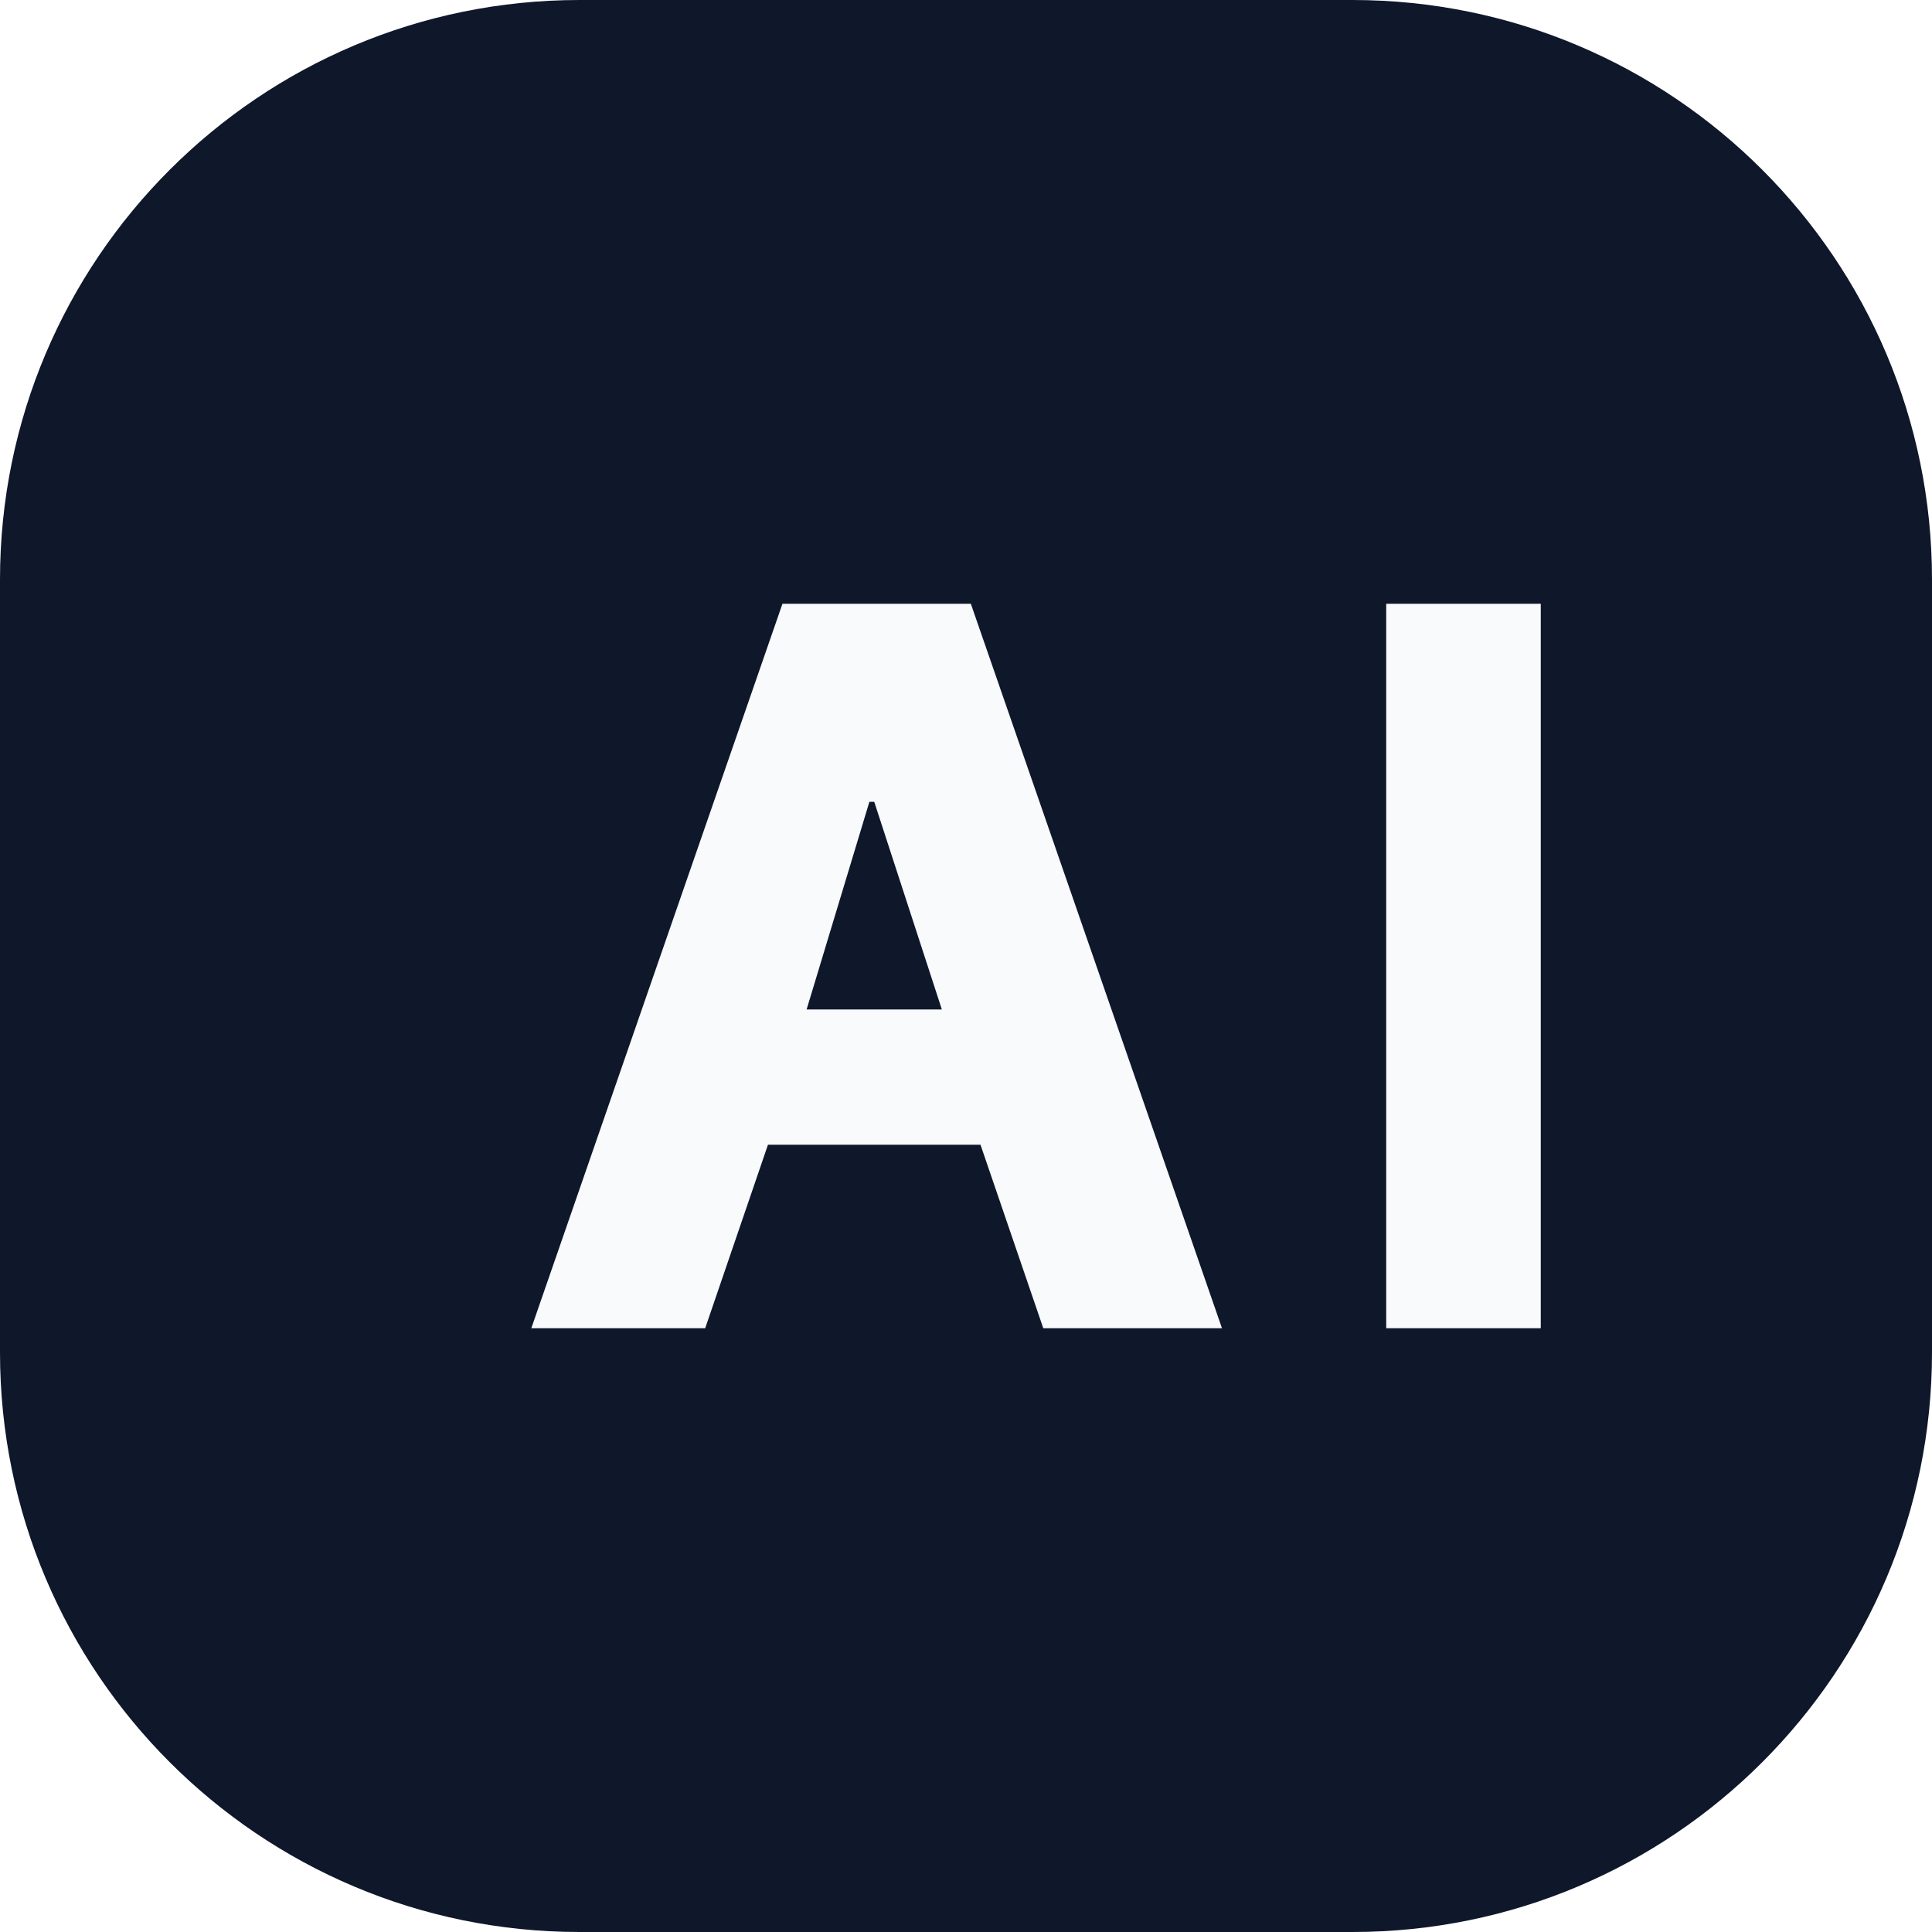
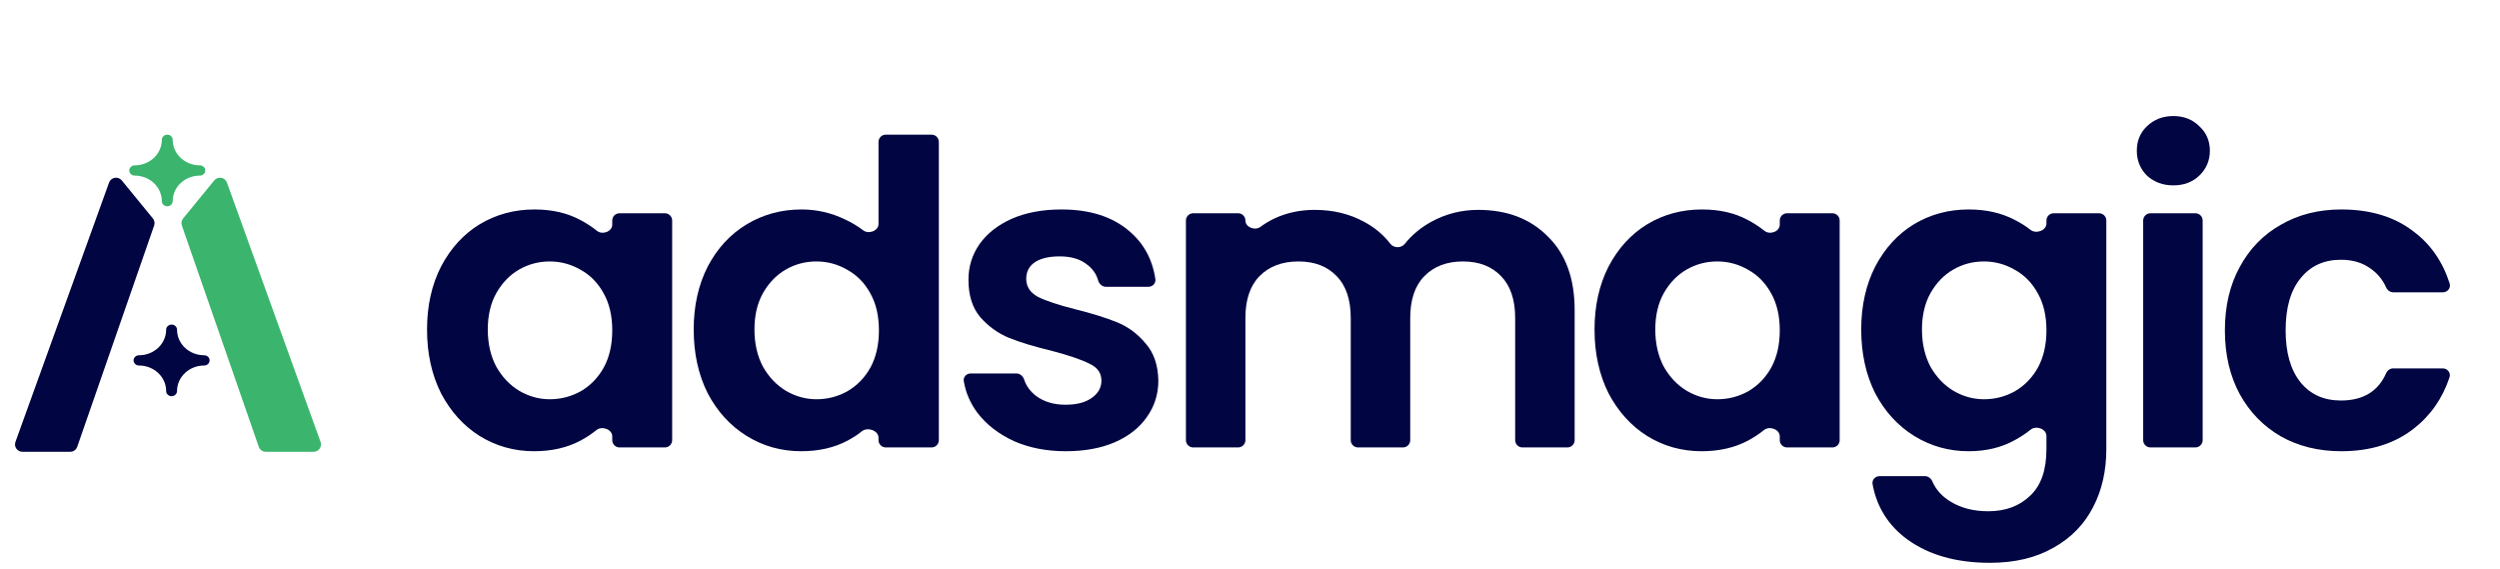
- <svg xmlns="http://www.w3.org/2000/svg" width="40" height="40" viewBox="0 0 40 40" fill="none">
-   <rect width="40" height="40" rx="12" fill="#0F172A" />
-   <path d="M11 27.5L16.2 12.5H20.1L25.3 27.5H21.6L20.3 23.7H15.9L14.6 27.5H11ZM16.7 20.9H19.5L18.1 16.6H18L16.7 20.9ZM28.7 27.5V12.5H31.9V27.5H28.7Z" fill="#F8FAFC" />
+ <svg xmlns="http://www.w3.org/2000/svg" width="145" height="33" viewBox="0 0 145 33" fill="none">
+   <path d="M10.021 11.668C10.021 11.275 10.187 10.897 10.482 10.619C10.778 10.341 11.179 10.185 11.597 10.185C11.68 10.185 11.76 10.153 11.819 10.098C11.879 10.042 11.912 9.967 11.912 9.888C11.912 9.809 11.879 9.734 11.819 9.678C11.76 9.622 11.68 9.591 11.597 9.591C11.179 9.591 10.778 9.435 10.482 9.157C10.187 8.878 10.021 8.501 10.021 8.108C10.021 8.029 9.987 7.953 9.928 7.898C9.869 7.842 9.789 7.811 9.706 7.811C9.622 7.811 9.542 7.842 9.483 7.898C9.424 7.953 9.39 8.029 9.39 8.108C9.39 8.501 9.224 8.878 8.929 9.157C8.633 9.435 8.232 9.591 7.814 9.591C7.731 9.591 7.651 9.622 7.592 9.678C7.532 9.734 7.499 9.809 7.499 9.888C7.499 9.967 7.532 10.042 7.592 10.098C7.651 10.153 7.731 10.185 7.814 10.185C8.232 10.185 8.633 10.341 8.929 10.619C9.224 10.897 9.39 11.275 9.39 11.668C9.39 11.747 9.424 11.822 9.483 11.878C9.542 11.934 9.622 11.965 9.706 11.965C9.789 11.965 9.869 11.934 9.928 11.878C9.987 11.822 10.021 11.747 10.021 11.668Z" fill="#3BB56D" />
+   <path d="M10.272 22.682C10.272 22.289 10.438 21.912 10.733 21.633C11.029 21.355 11.43 21.199 11.848 21.199C11.931 21.199 12.011 21.168 12.07 21.112C12.129 21.056 12.163 20.981 12.163 20.902C12.163 20.823 12.129 20.748 12.07 20.692C12.011 20.637 11.931 20.605 11.848 20.605C11.43 20.605 11.029 20.449 10.733 20.171C10.438 19.892 10.272 19.515 10.272 19.122C10.272 19.043 10.238 18.967 10.179 18.912C10.12 18.856 10.04 18.825 9.956 18.825C9.873 18.825 9.793 18.856 9.734 18.912C9.674 18.967 9.641 19.043 9.641 19.122C9.641 19.515 9.475 19.892 9.18 20.171C8.884 20.449 8.483 20.605 8.065 20.605C7.982 20.605 7.902 20.637 7.842 20.692C7.783 20.748 7.75 20.823 7.75 20.902C7.75 20.981 7.783 21.056 7.842 21.112C7.902 21.168 7.982 21.199 8.065 21.199C8.483 21.199 8.884 21.355 9.18 21.633C9.475 21.912 9.641 22.289 9.641 22.682C9.641 22.761 9.674 22.837 9.734 22.892C9.793 22.948 9.873 22.979 9.956 22.979C10.04 22.979 10.12 22.948 10.179 22.892C10.238 22.837 10.272 22.761 10.272 22.682Z" fill="#010542" />
+   <path d="M15.015 25.915L10.552 13.08C10.504 12.94 10.531 12.785 10.625 12.67L12.43 10.465C12.642 10.207 13.055 10.278 13.168 10.591L18.6 25.631C18.701 25.91 18.493 26.203 18.195 26.203H15.422C15.238 26.203 15.075 26.088 15.015 25.915Z" fill="#3BB56D" />
+   <path d="M4.481 25.915L8.944 13.08C8.993 12.94 8.965 12.785 8.871 12.67L7.066 10.465C6.855 10.207 6.441 10.278 6.328 10.591L0.896 25.631C0.796 25.91 1.003 26.203 1.301 26.203H4.075C4.258 26.203 4.421 26.088 4.481 25.915Z" fill="#010542" />
+   <path d="M24.778 19.111C24.778 17.738 25.049 16.52 25.591 15.458C26.15 14.396 26.898 13.579 27.834 13.007C28.788 12.435 29.847 12.149 31.014 12.149C32.033 12.149 32.92 12.353 33.676 12.762C34.029 12.948 34.349 13.156 34.636 13.387C34.953 13.642 35.525 13.433 35.525 13.027V12.79C35.525 12.557 35.714 12.369 35.947 12.369H38.578C38.811 12.369 39.001 12.557 39.001 12.79V25.53C39.001 25.762 38.811 25.951 38.578 25.951H35.947C35.714 25.951 35.525 25.762 35.525 25.53V25.31C35.525 24.898 34.927 24.685 34.605 24.945C34.328 25.17 34.018 25.374 33.676 25.558C32.904 25.967 32.008 26.171 30.989 26.171C29.839 26.171 28.788 25.877 27.834 25.289C26.898 24.7 26.15 23.875 25.591 22.813C25.049 21.734 24.778 20.5 24.778 19.111ZM35.525 19.16C35.525 18.326 35.361 17.616 35.032 17.027C34.703 16.422 34.26 15.965 33.701 15.654C33.142 15.328 32.542 15.164 31.901 15.164C31.261 15.164 30.669 15.319 30.127 15.63C29.584 15.94 29.141 16.398 28.796 17.003C28.467 17.591 28.303 18.294 28.303 19.111C28.303 19.928 28.467 20.647 28.796 21.268C29.141 21.873 29.584 22.339 30.127 22.666C30.686 22.992 31.277 23.156 31.901 23.156C32.542 23.156 33.142 23.001 33.701 22.69C34.26 22.363 34.703 21.906 35.032 21.317C35.361 20.712 35.525 19.993 35.525 19.16Z" fill="#010542" />
+   <path d="M40.251 19.111C40.251 17.738 40.522 16.52 41.065 15.458C41.623 14.396 42.379 13.579 43.332 13.007C44.285 12.435 45.345 12.149 46.512 12.149C47.4 12.149 48.246 12.345 49.051 12.737C49.431 12.914 49.774 13.121 50.08 13.356C50.402 13.603 50.974 13.392 50.974 12.988V8.23C50.974 7.998 51.163 7.81 51.396 7.81H54.051C54.285 7.81 54.474 7.998 54.474 8.23V25.53C54.474 25.762 54.285 25.951 54.051 25.951H51.396C51.163 25.951 50.974 25.762 50.974 25.53V25.388C50.974 24.967 50.336 24.749 50.007 25.014C49.757 25.216 49.479 25.397 49.174 25.558C48.402 25.967 47.506 26.171 46.487 26.171C45.337 26.171 44.285 25.877 43.332 25.289C42.379 24.7 41.623 23.875 41.065 22.813C40.522 21.734 40.251 20.5 40.251 19.111ZM50.998 19.16C50.998 18.326 50.834 17.616 50.505 17.027C50.177 16.422 49.733 15.965 49.174 15.654C48.615 15.328 48.016 15.164 47.375 15.164C46.734 15.164 46.142 15.319 45.6 15.63C45.058 15.94 44.614 16.398 44.269 17.003C43.94 17.591 43.776 18.294 43.776 19.111C43.776 19.928 43.94 20.647 44.269 21.268C44.614 21.873 45.058 22.339 45.6 22.666C46.159 22.992 46.75 23.156 47.375 23.156C48.016 23.156 48.615 23.001 49.174 22.69C49.733 22.363 50.177 21.906 50.505 21.317C50.834 20.712 50.998 19.993 50.998 19.16Z" fill="#010542" />
+   <path d="M61.837 26.171C60.72 26.171 59.718 25.975 58.83 25.583C57.943 25.174 57.236 24.627 56.71 23.94C56.293 23.377 56.03 22.765 55.921 22.103C55.882 21.865 56.077 21.66 56.321 21.66H58.975C59.188 21.66 59.362 21.821 59.428 22.022C59.547 22.387 59.775 22.699 60.112 22.96C60.572 23.303 61.139 23.474 61.813 23.474C62.47 23.474 62.98 23.344 63.341 23.082C63.719 22.821 63.908 22.486 63.908 22.077C63.908 21.636 63.678 21.309 63.218 21.097C62.774 20.868 62.059 20.623 61.073 20.361C60.054 20.116 59.216 19.863 58.559 19.601C57.918 19.34 57.359 18.939 56.883 18.4C56.423 17.861 56.193 17.133 56.193 16.218C56.193 15.466 56.406 14.78 56.834 14.159C57.277 13.538 57.902 13.048 58.707 12.688C59.529 12.329 60.49 12.149 61.591 12.149C63.218 12.149 64.516 12.557 65.486 13.374C66.347 14.086 66.865 15.023 67.039 16.186C67.075 16.427 66.879 16.635 66.634 16.635H64.171C63.952 16.635 63.775 16.467 63.716 16.258C63.611 15.894 63.404 15.594 63.095 15.36C62.7 15.033 62.166 14.87 61.492 14.87C60.868 14.87 60.383 14.984 60.038 15.213C59.709 15.442 59.545 15.761 59.545 16.169C59.545 16.627 59.775 16.978 60.235 17.223C60.695 17.452 61.41 17.689 62.38 17.934C63.366 18.179 64.179 18.433 64.82 18.694C65.461 18.956 66.011 19.364 66.472 19.92C66.948 20.459 67.195 21.178 67.211 22.077C67.211 22.862 66.989 23.564 66.546 24.185C66.118 24.806 65.494 25.297 64.672 25.656C63.867 26 62.922 26.171 61.837 26.171Z" fill="#010542" />
+   <path d="M85.77 12.173C87.446 12.173 88.794 12.688 89.813 13.718C90.848 14.731 91.366 16.153 91.366 17.983V25.53C91.366 25.762 91.176 25.951 90.943 25.951H88.337C88.104 25.951 87.915 25.762 87.915 25.53V18.449C87.915 17.387 87.644 16.578 87.101 16.022C86.559 15.45 85.82 15.164 84.883 15.164C83.946 15.164 83.198 15.45 82.64 16.022C82.097 16.578 81.826 17.387 81.826 18.449V25.53C81.826 25.762 81.637 25.951 81.404 25.951H78.798C78.564 25.951 78.375 25.762 78.375 25.53V18.449C78.375 17.387 78.104 16.578 77.562 16.022C77.02 15.45 76.28 15.164 75.343 15.164C74.39 15.164 73.634 15.45 73.076 16.022C72.533 16.578 72.262 17.387 72.262 18.449V25.53C72.262 25.762 72.073 25.951 71.84 25.951H69.234C69.001 25.951 68.811 25.762 68.811 25.53V12.79C68.811 12.557 69.001 12.369 69.234 12.369H71.842C72.074 12.369 72.262 12.556 72.262 12.787C72.262 13.185 72.817 13.394 73.138 13.156C73.39 12.969 73.665 12.805 73.963 12.664C74.67 12.337 75.442 12.173 76.28 12.173C77.348 12.173 78.301 12.402 79.139 12.86C79.751 13.182 80.262 13.608 80.672 14.139C80.874 14.4 81.304 14.403 81.51 14.144C81.908 13.644 82.408 13.224 83.009 12.884C83.864 12.41 84.784 12.173 85.77 12.173Z" fill="#010542" />
+   <path d="M92.52 19.111C92.52 17.738 92.792 16.52 93.334 15.458C93.893 14.396 94.64 13.579 95.577 13.007C96.53 12.435 97.59 12.149 98.757 12.149C99.776 12.149 100.663 12.353 101.419 12.762C101.771 12.948 102.091 13.156 102.378 13.387C102.696 13.642 103.268 13.433 103.268 13.027V12.79C103.268 12.557 103.457 12.369 103.69 12.369H106.321C106.554 12.369 106.743 12.557 106.743 12.79V25.53C106.743 25.762 106.554 25.951 106.321 25.951H103.69C103.457 25.951 103.268 25.762 103.268 25.53V25.31C103.268 24.898 102.669 24.685 102.348 24.945C102.071 25.17 101.761 25.374 101.419 25.558C100.647 25.967 99.751 26.171 98.732 26.171C97.582 26.171 96.53 25.877 95.577 25.289C94.64 24.7 93.893 23.875 93.334 22.813C92.792 21.734 92.52 20.5 92.52 19.111ZM103.268 19.16C103.268 18.326 103.103 17.616 102.775 17.027C102.446 16.422 102.002 15.965 101.444 15.654C100.885 15.328 100.285 15.164 99.644 15.164C99.003 15.164 98.412 15.319 97.869 15.63C97.327 15.94 96.883 16.398 96.538 17.003C96.21 17.591 96.045 18.294 96.045 19.111C96.045 19.928 96.21 20.647 96.538 21.268C96.883 21.873 97.327 22.339 97.869 22.666C98.428 22.992 99.02 23.156 99.644 23.156C100.285 23.156 100.885 23.001 101.444 22.69C102.002 22.363 102.446 21.906 102.775 21.317C103.103 20.712 103.268 19.993 103.268 19.16Z" fill="#010542" />
+   <path d="M114.23 12.149C115.249 12.149 116.144 12.353 116.917 12.762C117.247 12.929 117.546 13.119 117.816 13.331C118.141 13.586 118.741 13.373 118.741 12.961V12.79C118.741 12.557 118.93 12.369 119.163 12.369H121.794C122.027 12.369 122.216 12.557 122.216 12.79V26.049C122.216 27.307 121.962 28.427 121.452 29.407C120.943 30.404 120.179 31.189 119.16 31.761C118.141 32.349 116.909 32.643 115.463 32.643C113.523 32.643 111.929 32.194 110.681 31.295C109.573 30.487 108.897 29.415 108.652 28.08C108.607 27.834 108.804 27.617 109.055 27.617H111.694C111.882 27.617 112.044 27.743 112.118 27.915C112.326 28.397 112.676 28.788 113.17 29.088C113.778 29.464 114.509 29.652 115.364 29.652C116.366 29.652 117.18 29.35 117.804 28.745C118.429 28.157 118.741 27.258 118.741 26.049V25.286C118.741 24.874 118.143 24.661 117.821 24.921C117.544 25.145 117.234 25.349 116.892 25.534C116.12 25.959 115.232 26.171 114.23 26.171C113.08 26.171 112.028 25.877 111.075 25.289C110.122 24.7 109.366 23.875 108.807 22.813C108.265 21.734 107.994 20.5 107.994 19.111C107.994 17.738 108.265 16.52 108.807 15.458C109.366 14.396 110.114 13.579 111.05 13.007C112.003 12.435 113.063 12.149 114.23 12.149ZM118.741 19.16C118.741 18.326 118.577 17.616 118.248 17.027C117.919 16.422 117.476 15.965 116.917 15.654C116.358 15.328 115.758 15.164 115.117 15.164C114.477 15.164 113.885 15.319 113.343 15.63C112.8 15.94 112.357 16.398 112.012 17.003C111.683 17.591 111.519 18.294 111.519 19.111C111.519 19.928 111.683 20.647 112.012 21.268C112.357 21.873 112.8 22.339 113.343 22.666C113.901 22.992 114.493 23.156 115.117 23.156C115.758 23.156 116.358 23.001 116.917 22.69C117.476 22.363 117.919 21.906 118.248 21.317C118.577 20.712 118.741 19.993 118.741 19.16Z" fill="#010542" />
+   <path d="M126.105 10.751C125.496 10.751 124.987 10.563 124.576 10.188C124.182 9.795 123.985 9.313 123.985 8.741C123.985 8.169 124.182 7.695 124.576 7.319C124.987 6.927 125.496 6.731 126.105 6.731C126.713 6.731 127.214 6.927 127.608 7.319C128.019 7.695 128.224 8.169 128.224 8.741C128.224 9.313 128.019 9.795 127.608 10.188C127.214 10.563 126.713 10.751 126.105 10.751ZM127.383 12.369C127.616 12.369 127.805 12.557 127.805 12.79V25.53C127.805 25.762 127.616 25.951 127.383 25.951H124.777C124.544 25.951 124.354 25.762 124.354 25.53V12.79C124.354 12.557 124.544 12.369 124.777 12.369H127.383Z" fill="#010542" />
+   <path d="M129.095 19.16C129.095 17.754 129.383 16.529 129.958 15.483C130.533 14.42 131.33 13.603 132.349 13.031C133.368 12.443 134.534 12.149 135.849 12.149C137.542 12.149 138.938 12.574 140.039 13.424C141.027 14.16 141.726 15.165 142.136 16.437C142.219 16.697 142.017 16.954 141.743 16.954H138.865C138.683 16.954 138.524 16.837 138.451 16.671C138.247 16.217 137.947 15.853 137.55 15.581C137.09 15.238 136.514 15.066 135.824 15.066C134.838 15.066 134.058 15.425 133.483 16.145C132.907 16.847 132.62 17.852 132.62 19.16C132.62 20.451 132.907 21.456 133.483 22.175C134.058 22.878 134.838 23.229 135.824 23.229C137.112 23.229 137.987 22.702 138.451 21.646C138.523 21.482 138.682 21.366 138.862 21.366H141.738C142.014 21.366 142.216 21.625 142.129 21.886C141.719 23.115 141.022 24.11 140.039 24.872C138.922 25.738 137.525 26.171 135.849 26.171C134.534 26.171 133.368 25.885 132.349 25.313C131.33 24.725 130.533 23.908 129.958 22.862C129.383 21.799 129.095 20.565 129.095 19.16Z" fill="#010542" />
</svg>
